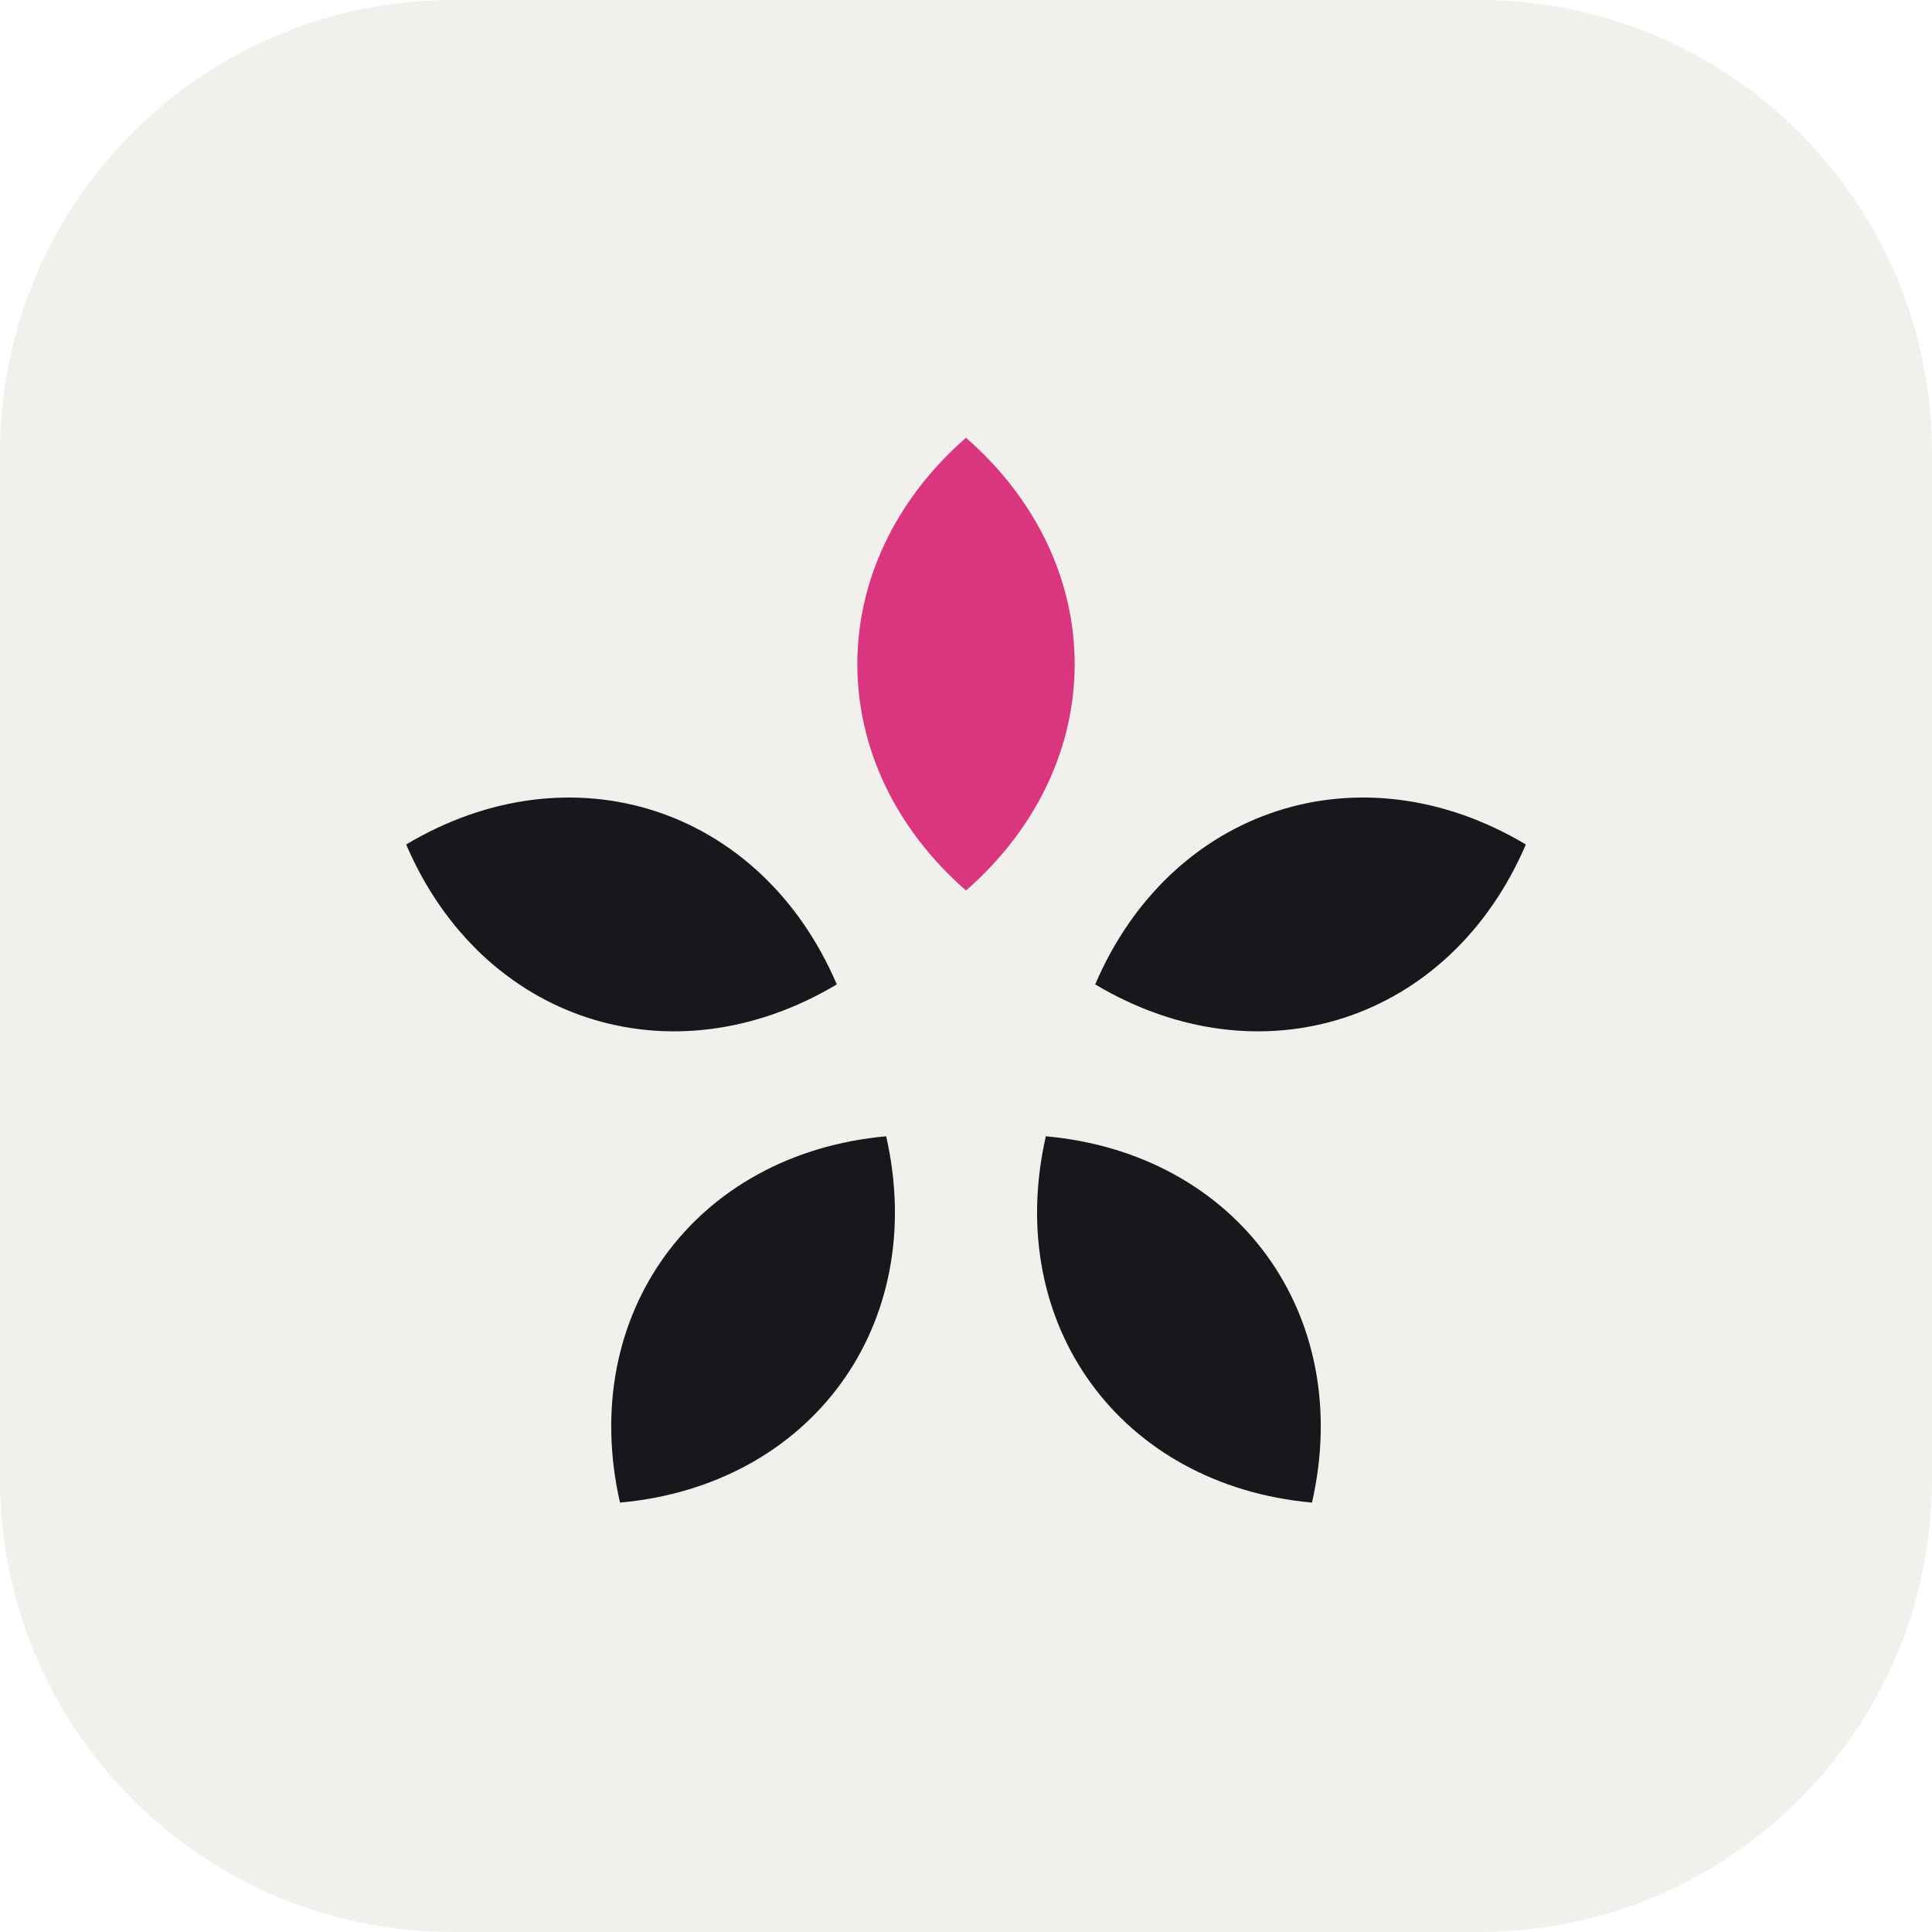
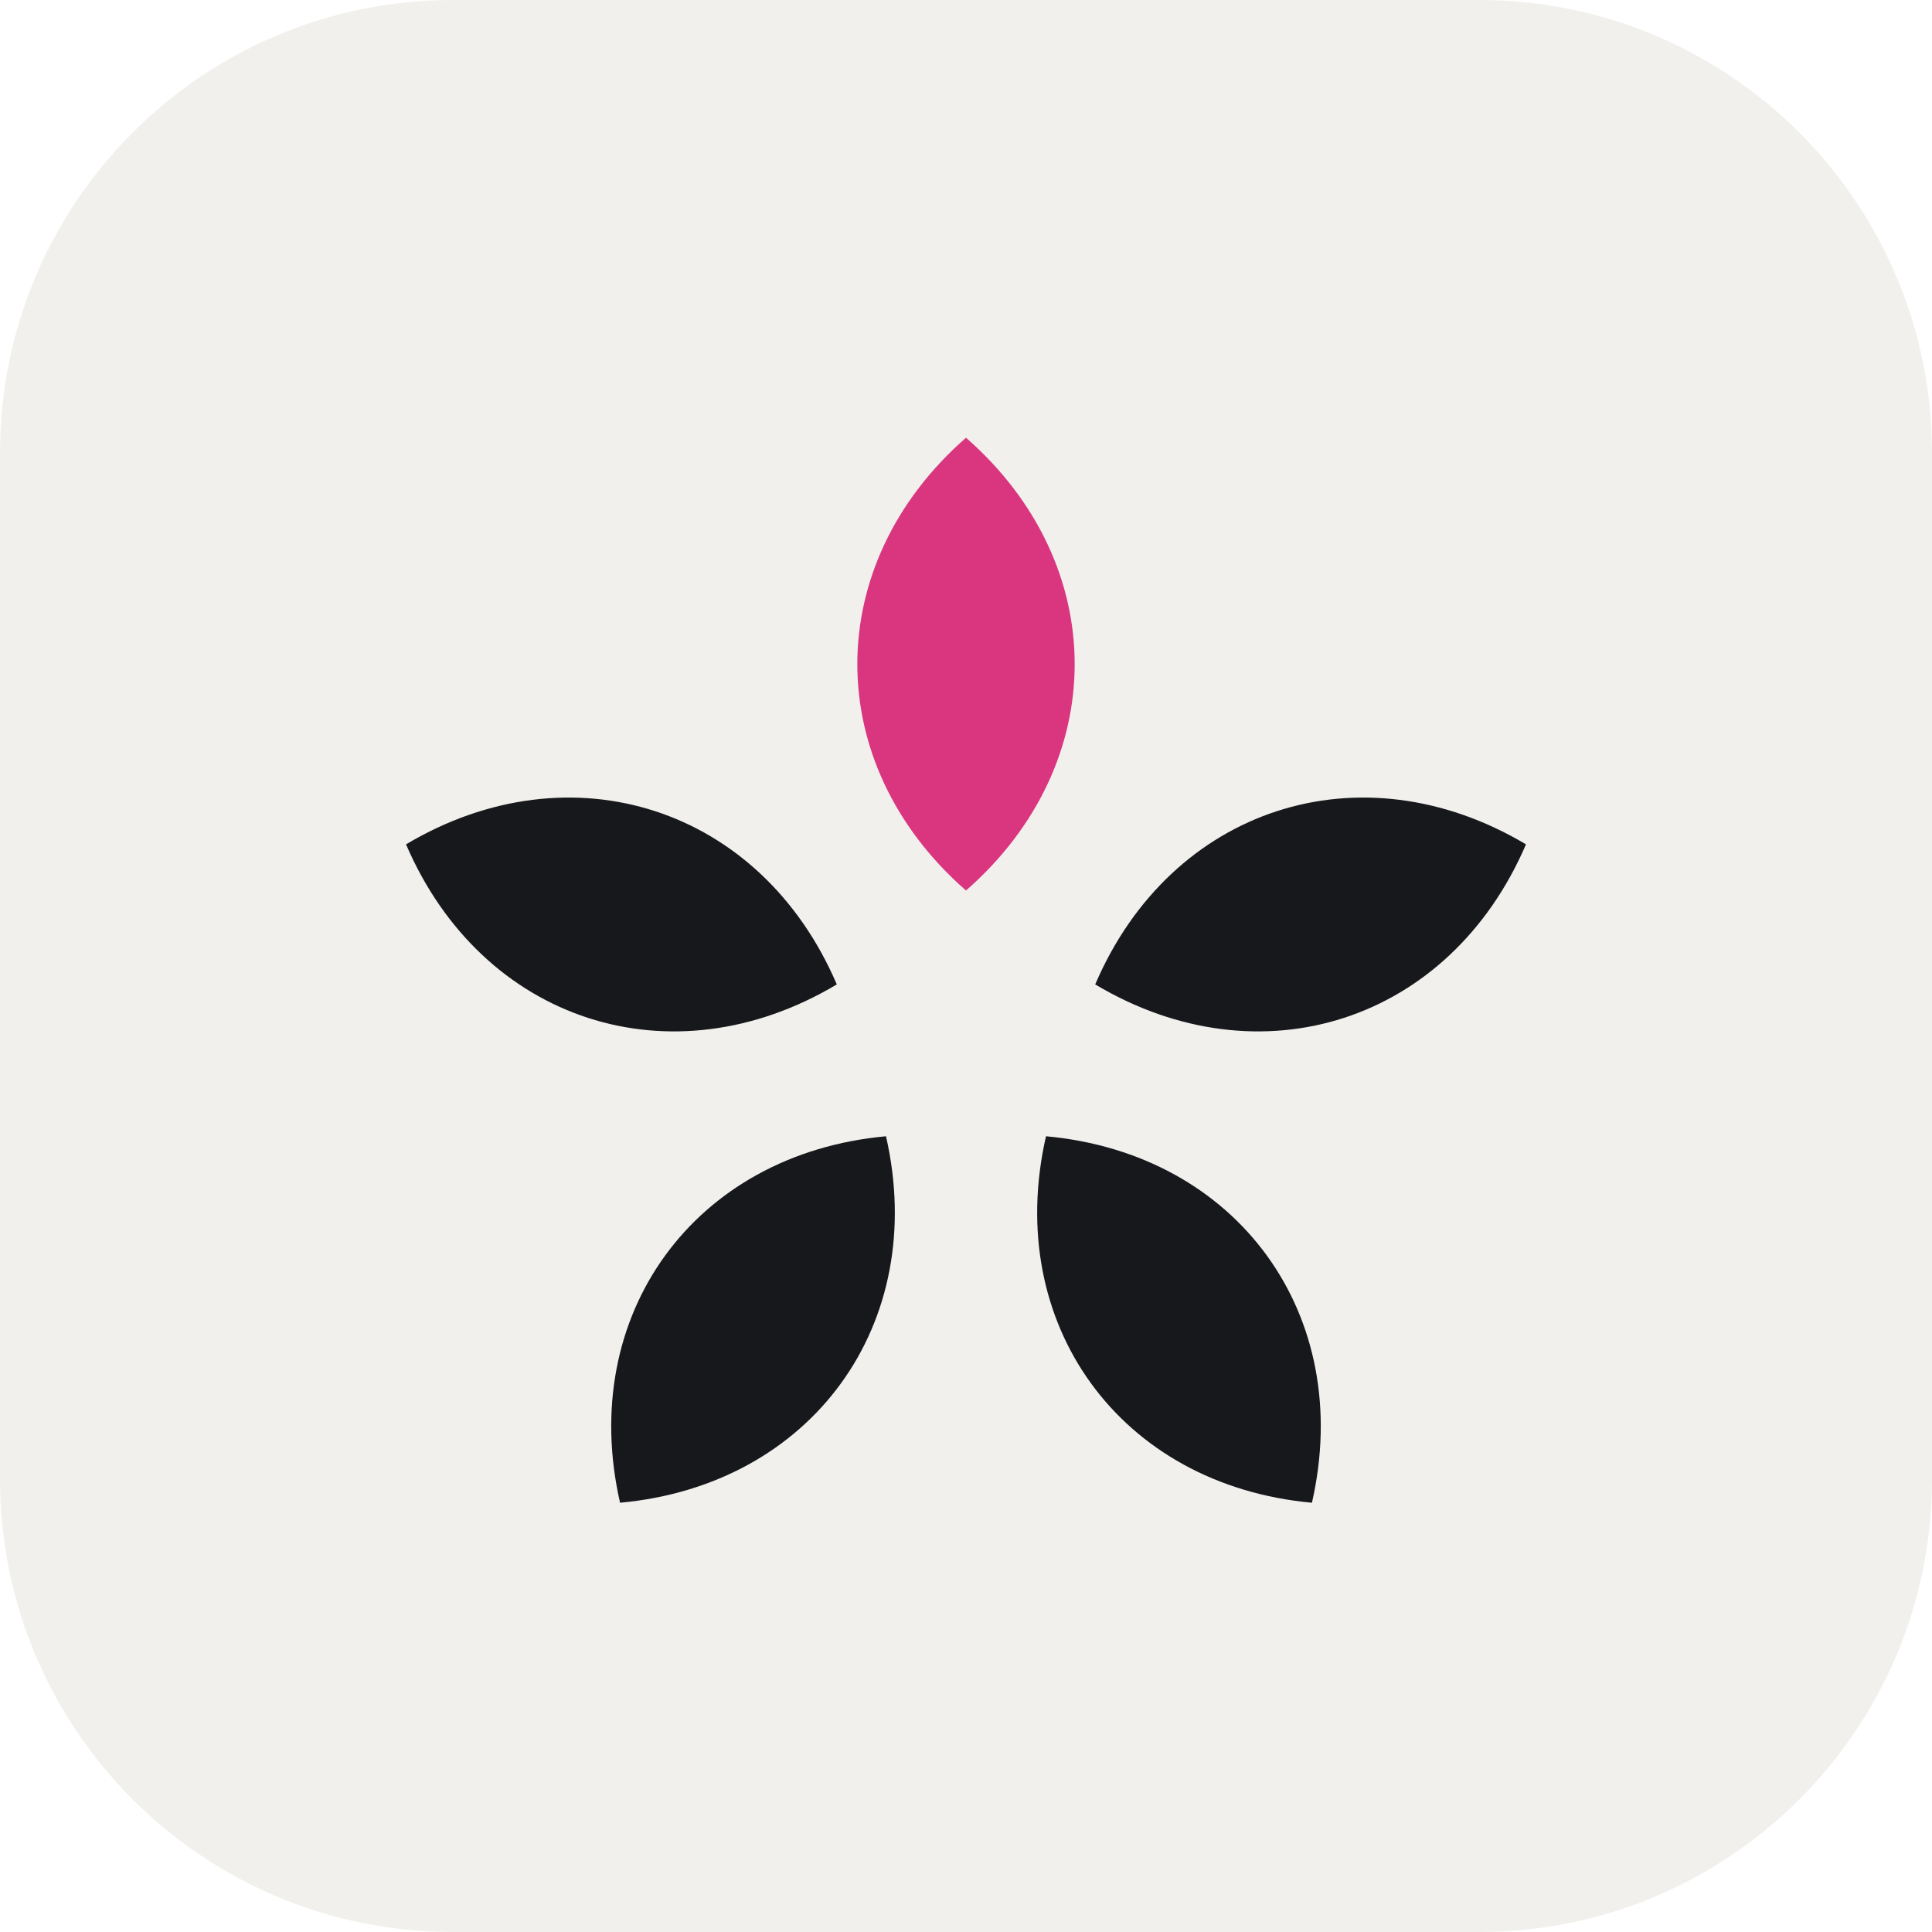
<svg xmlns="http://www.w3.org/2000/svg" viewBox="0 0 64 64">
  <rect width="64" height="64" rx="15" fill="#f1f0ec" />
-   <g transform="translate(32 34)" fill="#17181c">
-     <path d="M0 -4.5C4.8 -8.7 4.8 -15.3 0 -19.5C-4.8 -15.3 -4.8 -8.7 0 -4.5Z" fill="#d9367f" />
-     <path d="M0 -4.5C4.8 -8.7 4.8 -15.3 0 -19.5C-4.8 -15.3 -4.8 -8.7 0 -4.5Z" transform="rotate(72)" />
-     <path d="M0 -4.5C4.8 -8.7 4.8 -15.3 0 -19.5C-4.8 -15.3 -4.8 -8.7 0 -4.5Z" transform="rotate(144)" />
-     <path d="M0 -4.5C4.8 -8.7 4.8 -15.3 0 -19.5C-4.8 -15.3 -4.8 -8.7 0 -4.5Z" transform="rotate(216)" />
-     <path d="M0 -4.5C4.8 -8.7 4.8 -15.3 0 -19.5C-4.8 -15.3 -4.8 -8.7 0 -4.5Z" transform="rotate(288)" />
-   </g>
+   <path d="M32.00 29.50C36.80 25.30 36.80 18.70 32.00 14.50C27.20 18.70 27.20 25.30 32.00 29.50Z" fill="#d9367f" />
+   <path d="M36.28 32.61C41.76 35.88 48.03 33.84 50.55 27.97C45.07 24.71 38.79 26.75 36.28 32.61Z" fill="#17181c" />
+   <path d="M34.65 37.64C33.23 43.86 37.11 49.20 43.46 49.78C44.88 43.56 41.00 38.22 34.65 37.64Z" fill="#17181c" />
+   <path d="M29.35 37.64C23.00 38.22 19.12 43.56 20.54 49.78C26.89 49.20 30.77 43.86 29.35 37.64Z" fill="#17181c" />
+   <path d="M27.72 32.61C25.21 26.75 18.93 24.71 13.45 27.97C15.97 33.84 22.24 35.88 27.72 32.61Z" fill="#17181c" />
</svg>
